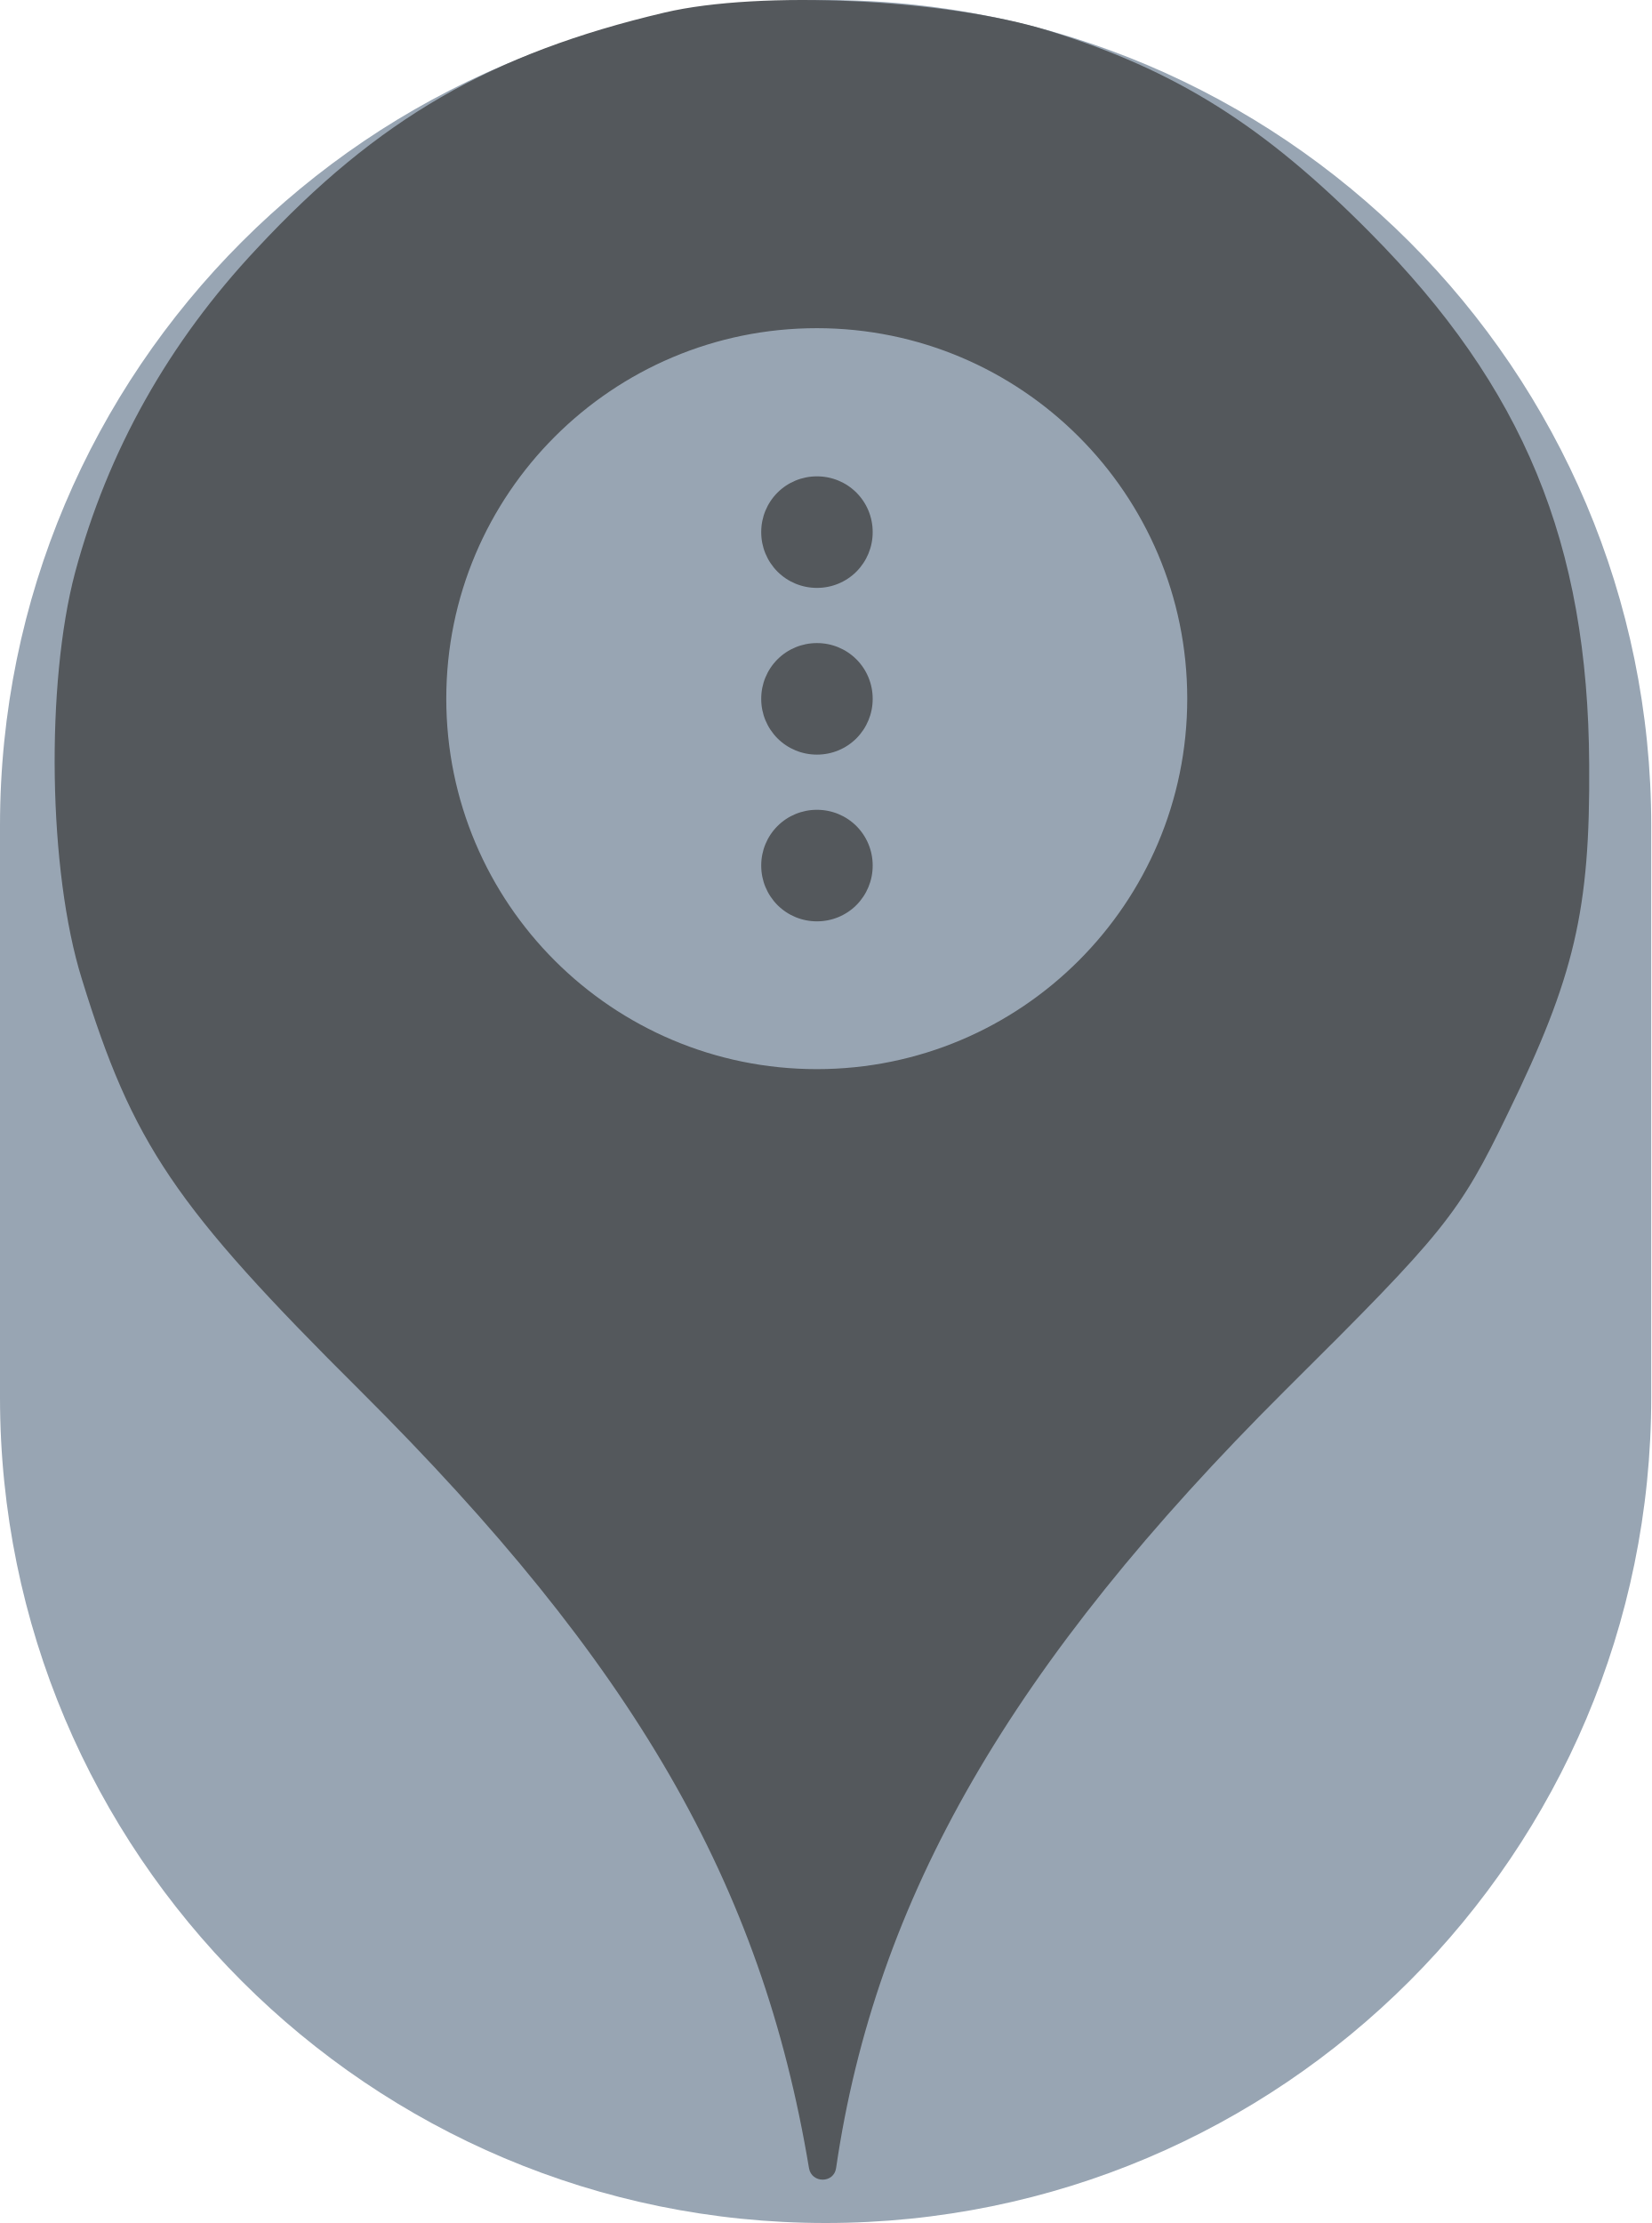
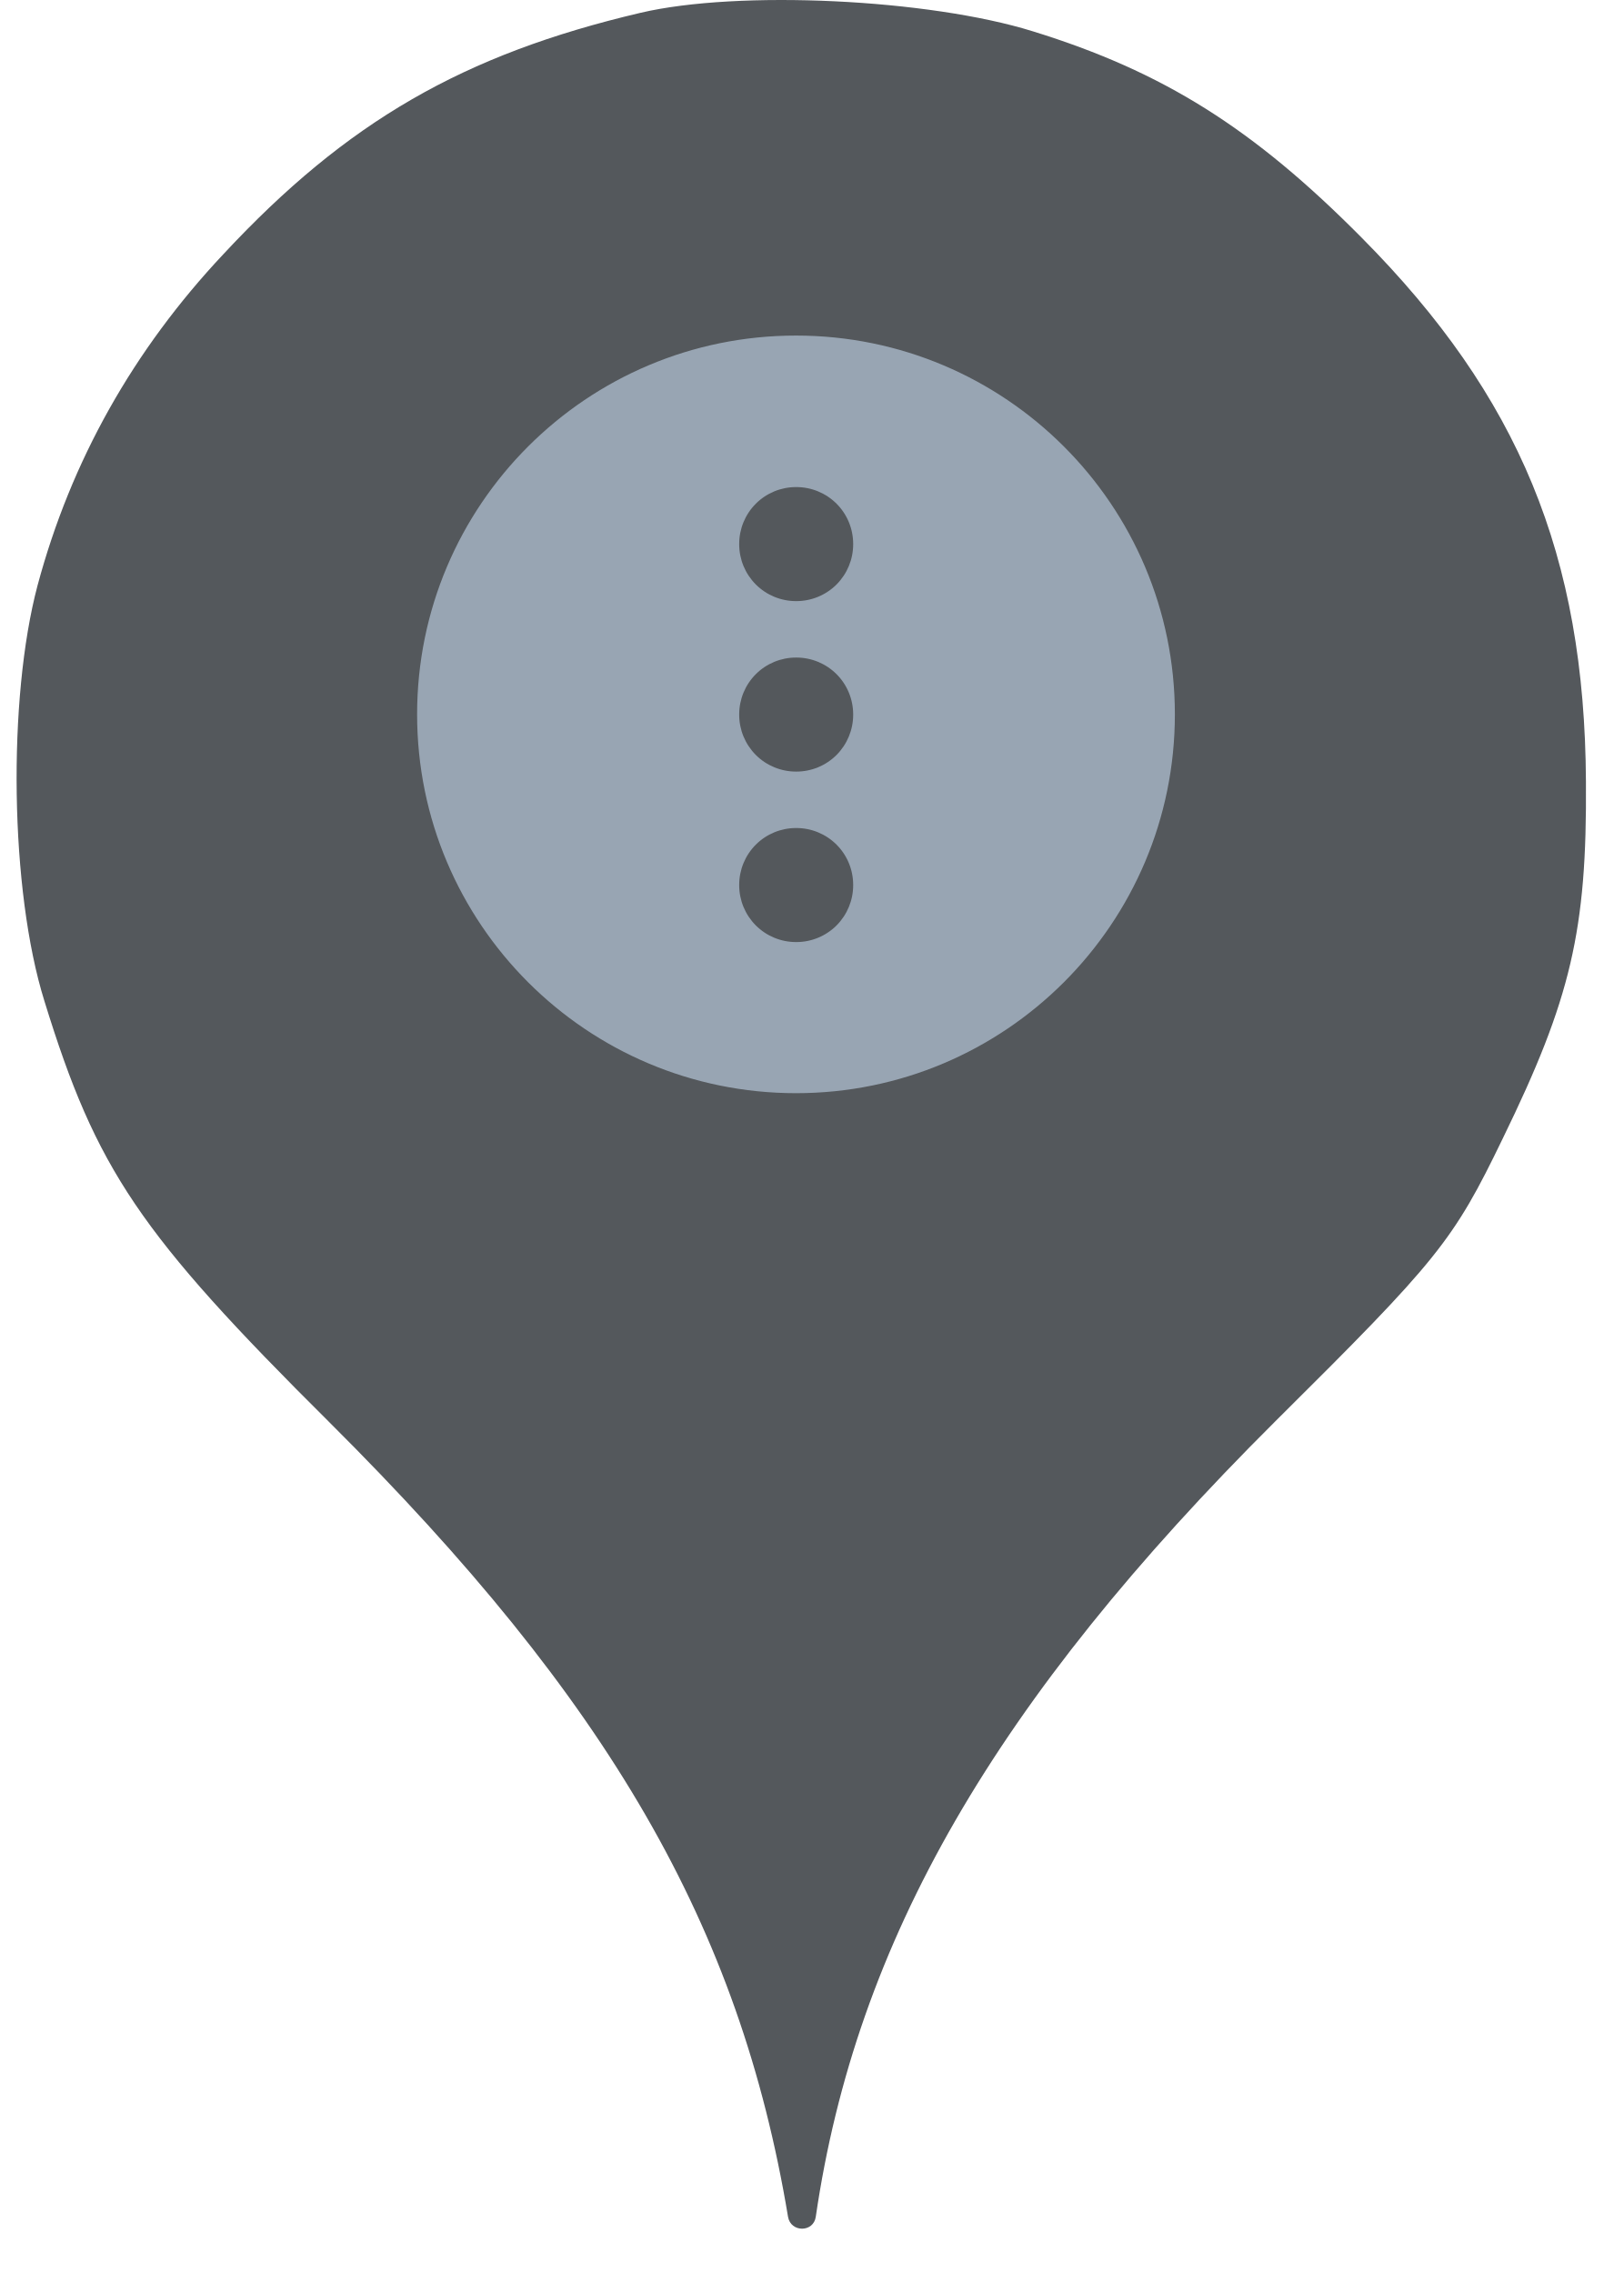
- <svg xmlns="http://www.w3.org/2000/svg" viewBox="0 0 26 35" height="35" width="26">
-   <rect fill="none" x="0" y="0" width="26" height="35" />
-   <rect x="0" y="0" width="26" height="35" rx="13" ry="13" fill="#98a5b3" />
-   <path fill="#54585c" transform="translate(0 0)" d="M4.045 3.913C5.947 1.869 7.742 0.838 10.463 0.198C11.974 -0.158 14.907 -0.016 16.507 0.482C18.516 1.104 19.902 1.975 21.574 3.664C23.991 6.1 25.005 8.553 25.023 12.037C25.04 14.331 24.791 15.38 23.742 17.531C22.978 19.113 22.747 19.398 20.24 21.886C15.92 26.189 13.787 29.886 13.165 34.135C13.13 34.379 12.778 34.378 12.738 34.135C11.991 29.655 9.982 26.189 5.68 21.904C2.747 18.989 2.089 18.011 1.289 15.415C0.756 13.709 0.72 10.758 1.182 9.015C1.698 7.095 2.658 5.389 4.045 3.913ZM12.861 5.167C9.639 5.167 7.027 7.778 7.027 11C7.027 14.222 9.639 16.833 12.861 16.833C16.082 16.833 18.694 14.222 18.694 11C18.694 7.778 16.082 5.167 12.861 5.167ZM12.242 7.756C12.078 7.92 11.986 8.143 11.986 8.375V8.381C11.986 8.613 12.078 8.835 12.242 9C12.406 9.164 12.629 9.256 12.861 9.256H12.866C13.098 9.256 13.321 9.164 13.485 9C13.649 8.835 13.741 8.613 13.741 8.381V8.375C13.741 8.143 13.649 7.92 13.485 7.756C13.321 7.592 13.098 7.5 12.866 7.5H12.861C12.629 7.5 12.406 7.592 12.242 7.756ZM12.242 10.381C12.406 10.217 12.629 10.125 12.861 10.125H12.866C13.098 10.125 13.321 10.217 13.485 10.381C13.649 10.545 13.741 10.768 13.741 11V11.006C13.741 11.238 13.649 11.46 13.485 11.625C13.321 11.789 13.098 11.881 12.866 11.881H12.861C12.629 11.881 12.406 11.789 12.242 11.625C12.078 11.46 11.986 11.238 11.986 11.006V11C11.986 10.768 12.078 10.545 12.242 10.381ZM12.242 13.006C12.406 12.842 12.629 12.75 12.861 12.75H12.866C13.098 12.75 13.321 12.842 13.485 13.006C13.649 13.17 13.741 13.393 13.741 13.625V13.631C13.741 13.863 13.649 14.085 13.485 14.25C13.321 14.414 13.098 14.506 12.866 14.506H12.861C12.629 14.506 12.406 14.414 12.242 14.25C12.078 14.085 11.986 13.863 11.986 13.631V13.625C11.986 13.393 12.078 13.17 12.242 13.006Z" />
+ <svg xmlns="http://www.w3.org/2000/svg" width="25" height="35" viewBox="0 0 25 35" fill="none">
+   <circle cx="12.256" cy="11.659" r="10" fill="#98A5B3" />
+   <path d="M3.44 3.913C5.342 1.869 7.138 0.838 9.858 0.198C11.369 -0.158 14.302 -0.016 15.902 0.482C17.911 1.104 19.297 1.975 20.969 3.664C23.386 6.1 24.4 8.553 24.418 12.037C24.435 14.331 24.186 15.38 23.137 17.531C22.373 19.113 22.142 19.398 19.635 21.886C15.315 26.189 13.182 29.886 12.56 34.135C12.525 34.379 12.174 34.378 12.133 34.135C11.386 29.655 9.378 26.189 5.075 21.904C2.142 18.989 1.484 18.011 0.684 15.415C0.151 13.709 0.115 10.758 0.578 9.015C1.093 7.095 2.053 5.389 3.44 3.913ZM12.256 5.167C9.034 5.167 6.422 7.778 6.422 11C6.422 14.222 9.034 16.833 12.256 16.833C15.477 16.833 18.089 14.222 18.089 11C18.089 7.778 15.477 5.167 12.256 5.167ZM11.637 7.756C11.473 7.92 11.381 8.143 11.381 8.375V8.381C11.381 8.613 11.473 8.835 11.637 9C11.801 9.164 12.024 9.256 12.256 9.256H12.261C12.493 9.256 12.716 9.164 12.88 9C13.044 8.835 13.136 8.613 13.136 8.381V8.375C13.136 8.143 13.044 7.92 12.88 7.756C12.716 7.592 12.493 7.5 12.261 7.5H12.256C12.024 7.5 11.801 7.592 11.637 7.756ZM11.637 10.381C11.801 10.217 12.024 10.125 12.256 10.125H12.261C12.493 10.125 12.716 10.217 12.88 10.381C13.044 10.545 13.136 10.768 13.136 11V11.006C13.136 11.238 13.044 11.46 12.88 11.625C12.716 11.789 12.493 11.881 12.261 11.881H12.256C12.024 11.881 11.801 11.789 11.637 11.625C11.473 11.46 11.381 11.238 11.381 11.006V11C11.381 10.768 11.473 10.545 11.637 10.381ZM11.637 13.006C11.801 12.842 12.024 12.75 12.256 12.75H12.261C12.493 12.75 12.716 12.842 12.88 13.006C13.044 13.17 13.136 13.393 13.136 13.625V13.631C13.136 13.863 13.044 14.085 12.88 14.25C12.716 14.414 12.493 14.506 12.261 14.506H12.256C12.024 14.506 11.801 14.414 11.637 14.25C11.473 14.085 11.381 13.863 11.381 13.631V13.625C11.381 13.393 11.473 13.17 11.637 13.006Z" fill="#54585C" />
</svg>
